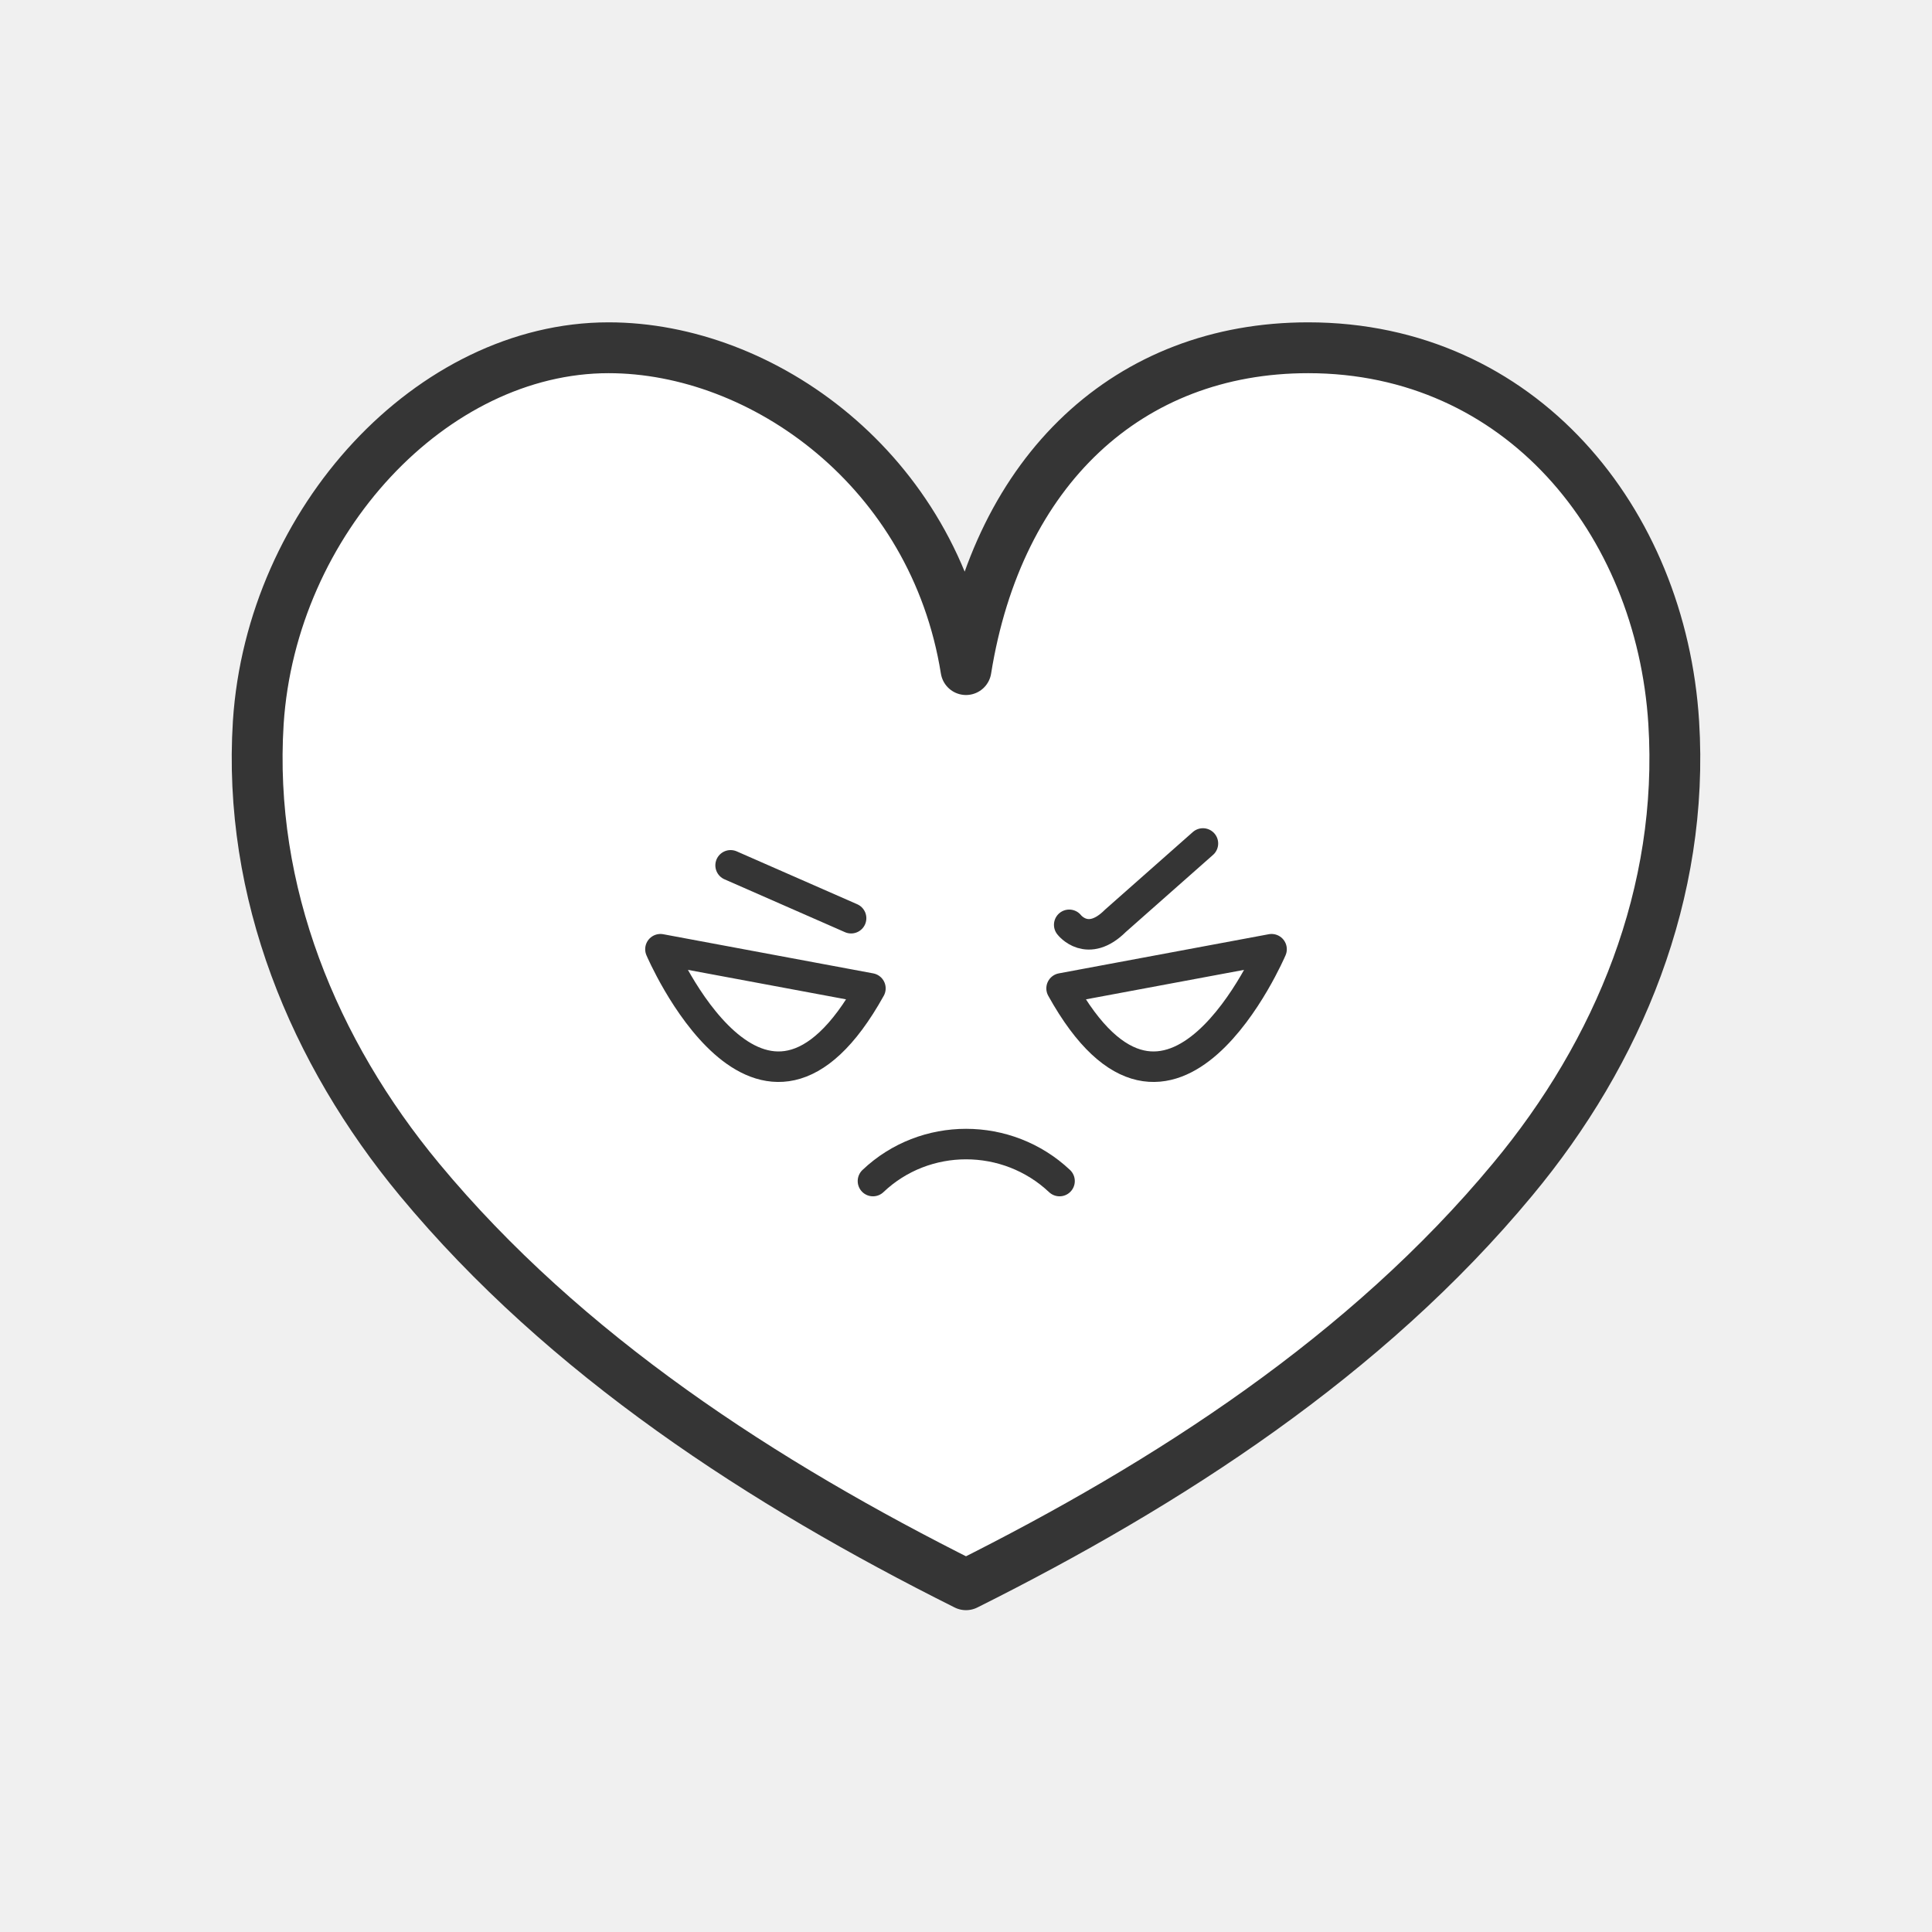
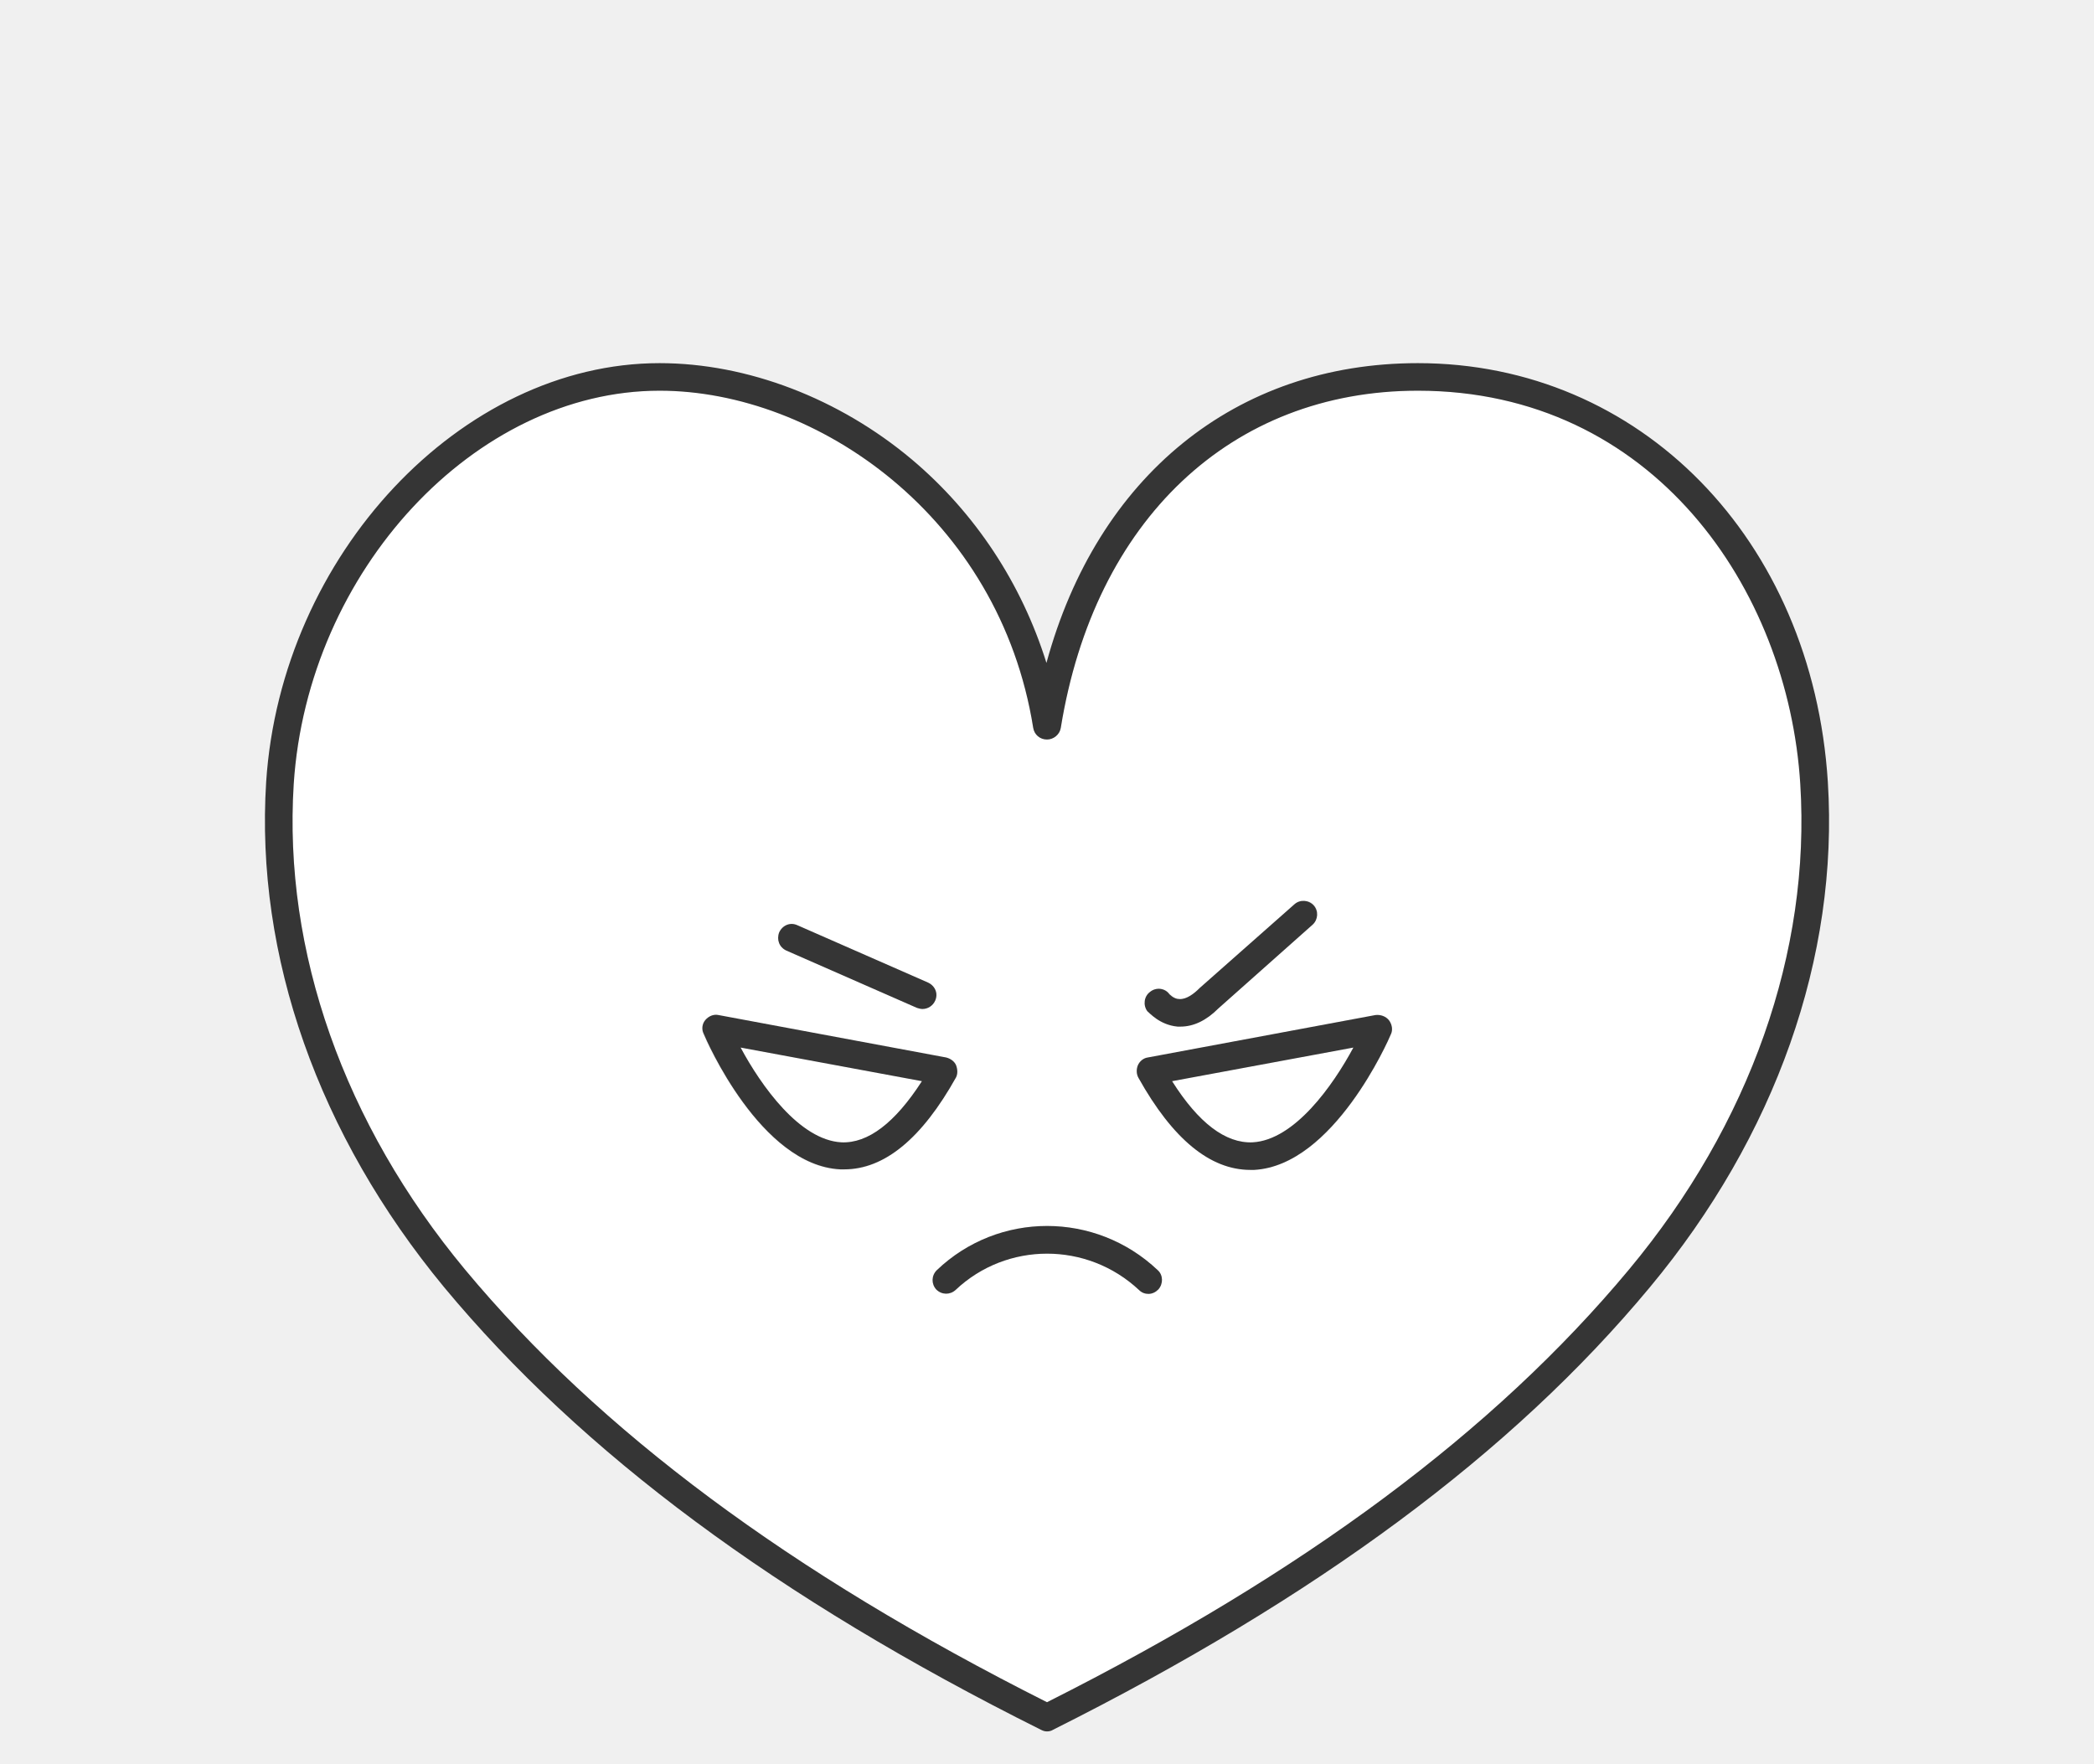
- <svg xmlns="http://www.w3.org/2000/svg" version="1.1" id="레이어_1" x="0px" y="0px" viewBox="0 0 380 380" style="enable-background:new 0 0 380 380;" xml:space="preserve">
+ <svg xmlns="http://www.w3.org/2000/svg" version="1.1" id="레이어_1" x="0px" y="0px" viewBox="0 0 380 320" style="enable-background:new 0 0 380 320;" xml:space="preserve">
  <style type="text/css">
- 	.st0{fill:#FFFFFF;stroke:#353535;stroke-width:10;stroke-linecap:round;stroke-linejoin:round;stroke-miterlimit:10;}
- 	.st1{fill:none;stroke:#353535;stroke-width:6;stroke-linecap:round;stroke-linejoin:round;stroke-miterlimit:10;}
+ 	.st0{fill:#FFFFFF;}
+ 	.st1{fill:#353535;}
</style>
-   <g class="angry">
-     <path class="st0" d="M190,311.7c39.8-19.9,78.8-45.1,107.5-79.7c20.9-25.1,33.8-56.4,31.7-89.9c-2.5-39.7-30.2-73.7-71.9-73.7   c-35.3,0-61,24-67.3,63.3c-6.3-39.3-40-63.3-70.3-63.3c-34.7,0-66.3,34-68.9,73.7c-2.1,33.4,10.9,64.8,31.7,89.9   C111.2,266.6,150.2,291.8,190,311.7z" />
-     <path class="st1" d="M171.7,232.3c10.2-9.7,26.4-9.7,36.7,0" />
-     <path class="st1" d="M208.8,194.4l41.3-7.7C250.1,186.7,230.3,233.1,208.8,194.4z" />
-     <path class="st1" d="M171.2,194.4l-41.3-7.7C129.9,186.7,149.7,233.1,171.2,194.4z" />
-     <line class="st1" x1="167.4" y1="180.6" x2="143.7" y2="170.2" />
-     <path class="st1" d="M210.3,181.9c0,0,3.6,4.7,9.1-0.8l17.2-15.2" />
+   <g>
+     <path class="st0" d="M152.7,207.3c4.9,0.2,9.8-3.5,14.6-11.1l-32.9-6.1C138.1,197,145.1,206.9,152.7,207.3z" />
+     <path class="st0" d="M227.3,207.3c7.6-0.4,14.6-10.3,18.3-17.2l-32.9,6.1C217.6,203.8,222.5,207.5,227.3,207.3z" />
+     <path class="st0" d="M326.7,142.3c-2.2-35.5-26.8-71.4-69.4-71.4c-33.9,0-58.8,23.4-64.8,61.2c-0.2,1.2-1.2,2.1-2.5,2.1   c-1.2,0-2.3-0.9-2.5-2.1c-6.1-38.3-39.3-61.2-67.8-61.2c-33.5,0-63.9,32.7-66.4,71.4c-1.9,30.3,9.1,61.6,31.1,88.1   c24.3,29.3,58.9,55,105.6,78.5c46.7-23.5,81.2-49.2,105.6-78.5C317.6,204,328.6,172.7,326.7,142.3z M208.8,179.9   c1.1-0.8,2.6-0.6,3.5,0.4c0.1,0.1,0.8,0.9,1.8,0.9c1.3,0.1,2.6-1,3.6-1.9l0.1-0.1L235,164c1-0.9,2.6-0.8,3.5,0.2s0.8,2.6-0.2,3.5   l-17.1,15.2c-2.2,2.2-4.6,3.3-6.9,3.3c-0.2,0-0.3,0-0.5,0c-3.3-0.2-5.2-2.6-5.4-2.8C207.5,182.3,207.7,180.8,208.8,179.9z    M141.4,169.2c0.6-1.3,2-1.8,3.3-1.3l23.7,10.4c1.3,0.6,1.8,2,1.3,3.3c-0.4,0.9-1.3,1.5-2.3,1.5c-0.3,0-0.7-0.1-1-0.2l-23.7-10.4   C141.4,171.9,140.9,170.5,141.4,169.2z M153.1,212.3c-0.2,0-0.5,0-0.7,0c-14.4-0.8-24.4-23.6-24.8-24.6c-0.4-0.8-0.2-1.8,0.3-2.5   c0.6-0.7,1.5-1.1,2.4-0.9l41.3,7.7c0.8,0.1,1.5,0.7,1.8,1.4s0.3,1.6-0.1,2.3C167.2,206.7,160.4,212.3,153.1,212.3z M210.2,234   c-0.5,0.5-1.2,0.8-1.8,0.8s-1.2-0.2-1.7-0.7c-9.4-8.8-24-8.8-33.3,0c-1,1-2.6,0.9-3.5-0.1c-1-1-0.9-2.6,0.1-3.5   c11.2-10.7,28.8-10.7,40.1,0C211.1,231.4,211.2,233,210.2,234z M252.4,187.7c-0.4,1-10.3,23.9-24.8,24.6c-0.2,0-0.5,0-0.7,0   c-7.3,0-14.1-5.6-20.3-16.7c-0.4-0.7-0.4-1.6-0.1-2.3c0.3-0.7,1-1.2,1.8-1.4l41.3-7.7c0.9-0.2,1.8,0.2,2.4,0.9   C252.6,185.9,252.8,186.8,252.4,187.7z" />
+     <path class="st1" d="M331.7,141.9c-2.8-44.1-34.1-76-74.4-76c-33.1,0-58.2,20.6-67.4,54.4c-4.5-14.4-12.9-27.2-24.4-36.9   c-13.2-11.1-29.9-17.5-45.8-17.5c-36,0-68.7,34.8-71.4,76c-2,31.6,9.5,64.1,32.3,91.7c25,30.1,60.4,56.4,108.3,80.3   c0.4,0.2,0.7,0.3,1.1,0.3s0.8-0.1,1.1-0.3c47.9-24,83.3-50.2,108.3-80.3C322.2,206.2,333.7,173.7,331.7,141.9z M190,308.9   c-46.7-23.5-81.2-49.2-105.6-78.5c-22-26.5-33-57.8-31.1-88.1c2.5-38.7,32.9-71.4,66.4-71.4c28.5,0,61.7,22.9,67.8,61.2   c0.2,1.2,1.2,2.1,2.5,2.1c1.2,0,2.3-0.9,2.5-2.1c6.1-37.7,30.9-61.2,64.8-61.2c42.6,0,67.2,35.9,69.4,71.4   c1.9,30.4-9.1,61.7-31.1,88.1C271.2,259.7,236.7,285.4,190,308.9z" />
+     <path class="st1" d="M170,230.5c-1,1-1,2.5-0.1,3.5c1,1,2.5,1,3.5,0.1c9.3-8.8,23.9-8.8,33.3,0c0.5,0.5,1.1,0.7,1.7,0.7   c0.7,0,1.3-0.3,1.8-0.8c0.9-1,0.9-2.6-0.1-3.5C198.8,219.8,181.2,219.8,170,230.5z" />
+     <path class="st1" d="M249.6,184.2l-41.3,7.7c-0.8,0.1-1.5,0.7-1.8,1.4s-0.3,1.6,0.1,2.3c6.2,11.1,13,16.7,20.3,16.7   c0.2,0,0.5,0,0.7,0c14.4-0.8,24.4-23.6,24.8-24.6c0.4-0.8,0.2-1.8-0.3-2.5C251.5,184.4,250.5,184.1,249.6,184.2z M227.3,207.3   c-4.9,0.2-9.8-3.5-14.6-11.1l32.9-6.1C241.9,197,234.9,206.9,227.3,207.3z" />
+     <path class="st1" d="M173.5,193.3c-0.3-0.7-1-1.2-1.8-1.4l-41.3-7.7c-0.9-0.2-1.8,0.2-2.4,0.9s-0.7,1.7-0.3,2.5   c0.4,1,10.3,23.9,24.8,24.6c0.2,0,0.5,0,0.7,0c7.3,0,14.1-5.6,20.3-16.7C173.8,194.9,173.8,194.1,173.5,193.3z M152.7,207.3   c-7.6-0.4-14.6-10.3-18.3-17.2l32.9,6.1C162.4,203.8,157.5,207.5,152.7,207.3z" />
+     <path class="st1" d="M142.7,172.5l23.7,10.4c0.3,0.1,0.7,0.2,1,0.2c1,0,1.9-0.6,2.3-1.5c0.6-1.3,0-2.7-1.3-3.3l-23.7-10.4   c-1.3-0.6-2.7,0-3.3,1.3C140.9,170.5,141.4,171.9,142.7,172.5z" />
+     <path class="st1" d="M213.7,186.3c0.2,0,0.3,0,0.5,0c2.4,0,4.7-1.1,6.9-3.3l17.1-15.2c1-0.9,1.1-2.5,0.2-3.5s-2.5-1.1-3.5-0.2   l-17.2,15.2l-0.1,0.1c-0.9,0.9-2.3,2-3.6,1.9c-1,0-1.8-0.9-1.8-0.9c-0.8-1.1-2.4-1.3-3.5-0.4c-1.1,0.8-1.3,2.4-0.5,3.5   C208.5,183.7,210.4,186,213.7,186.3z" />
  </g>
</svg>
